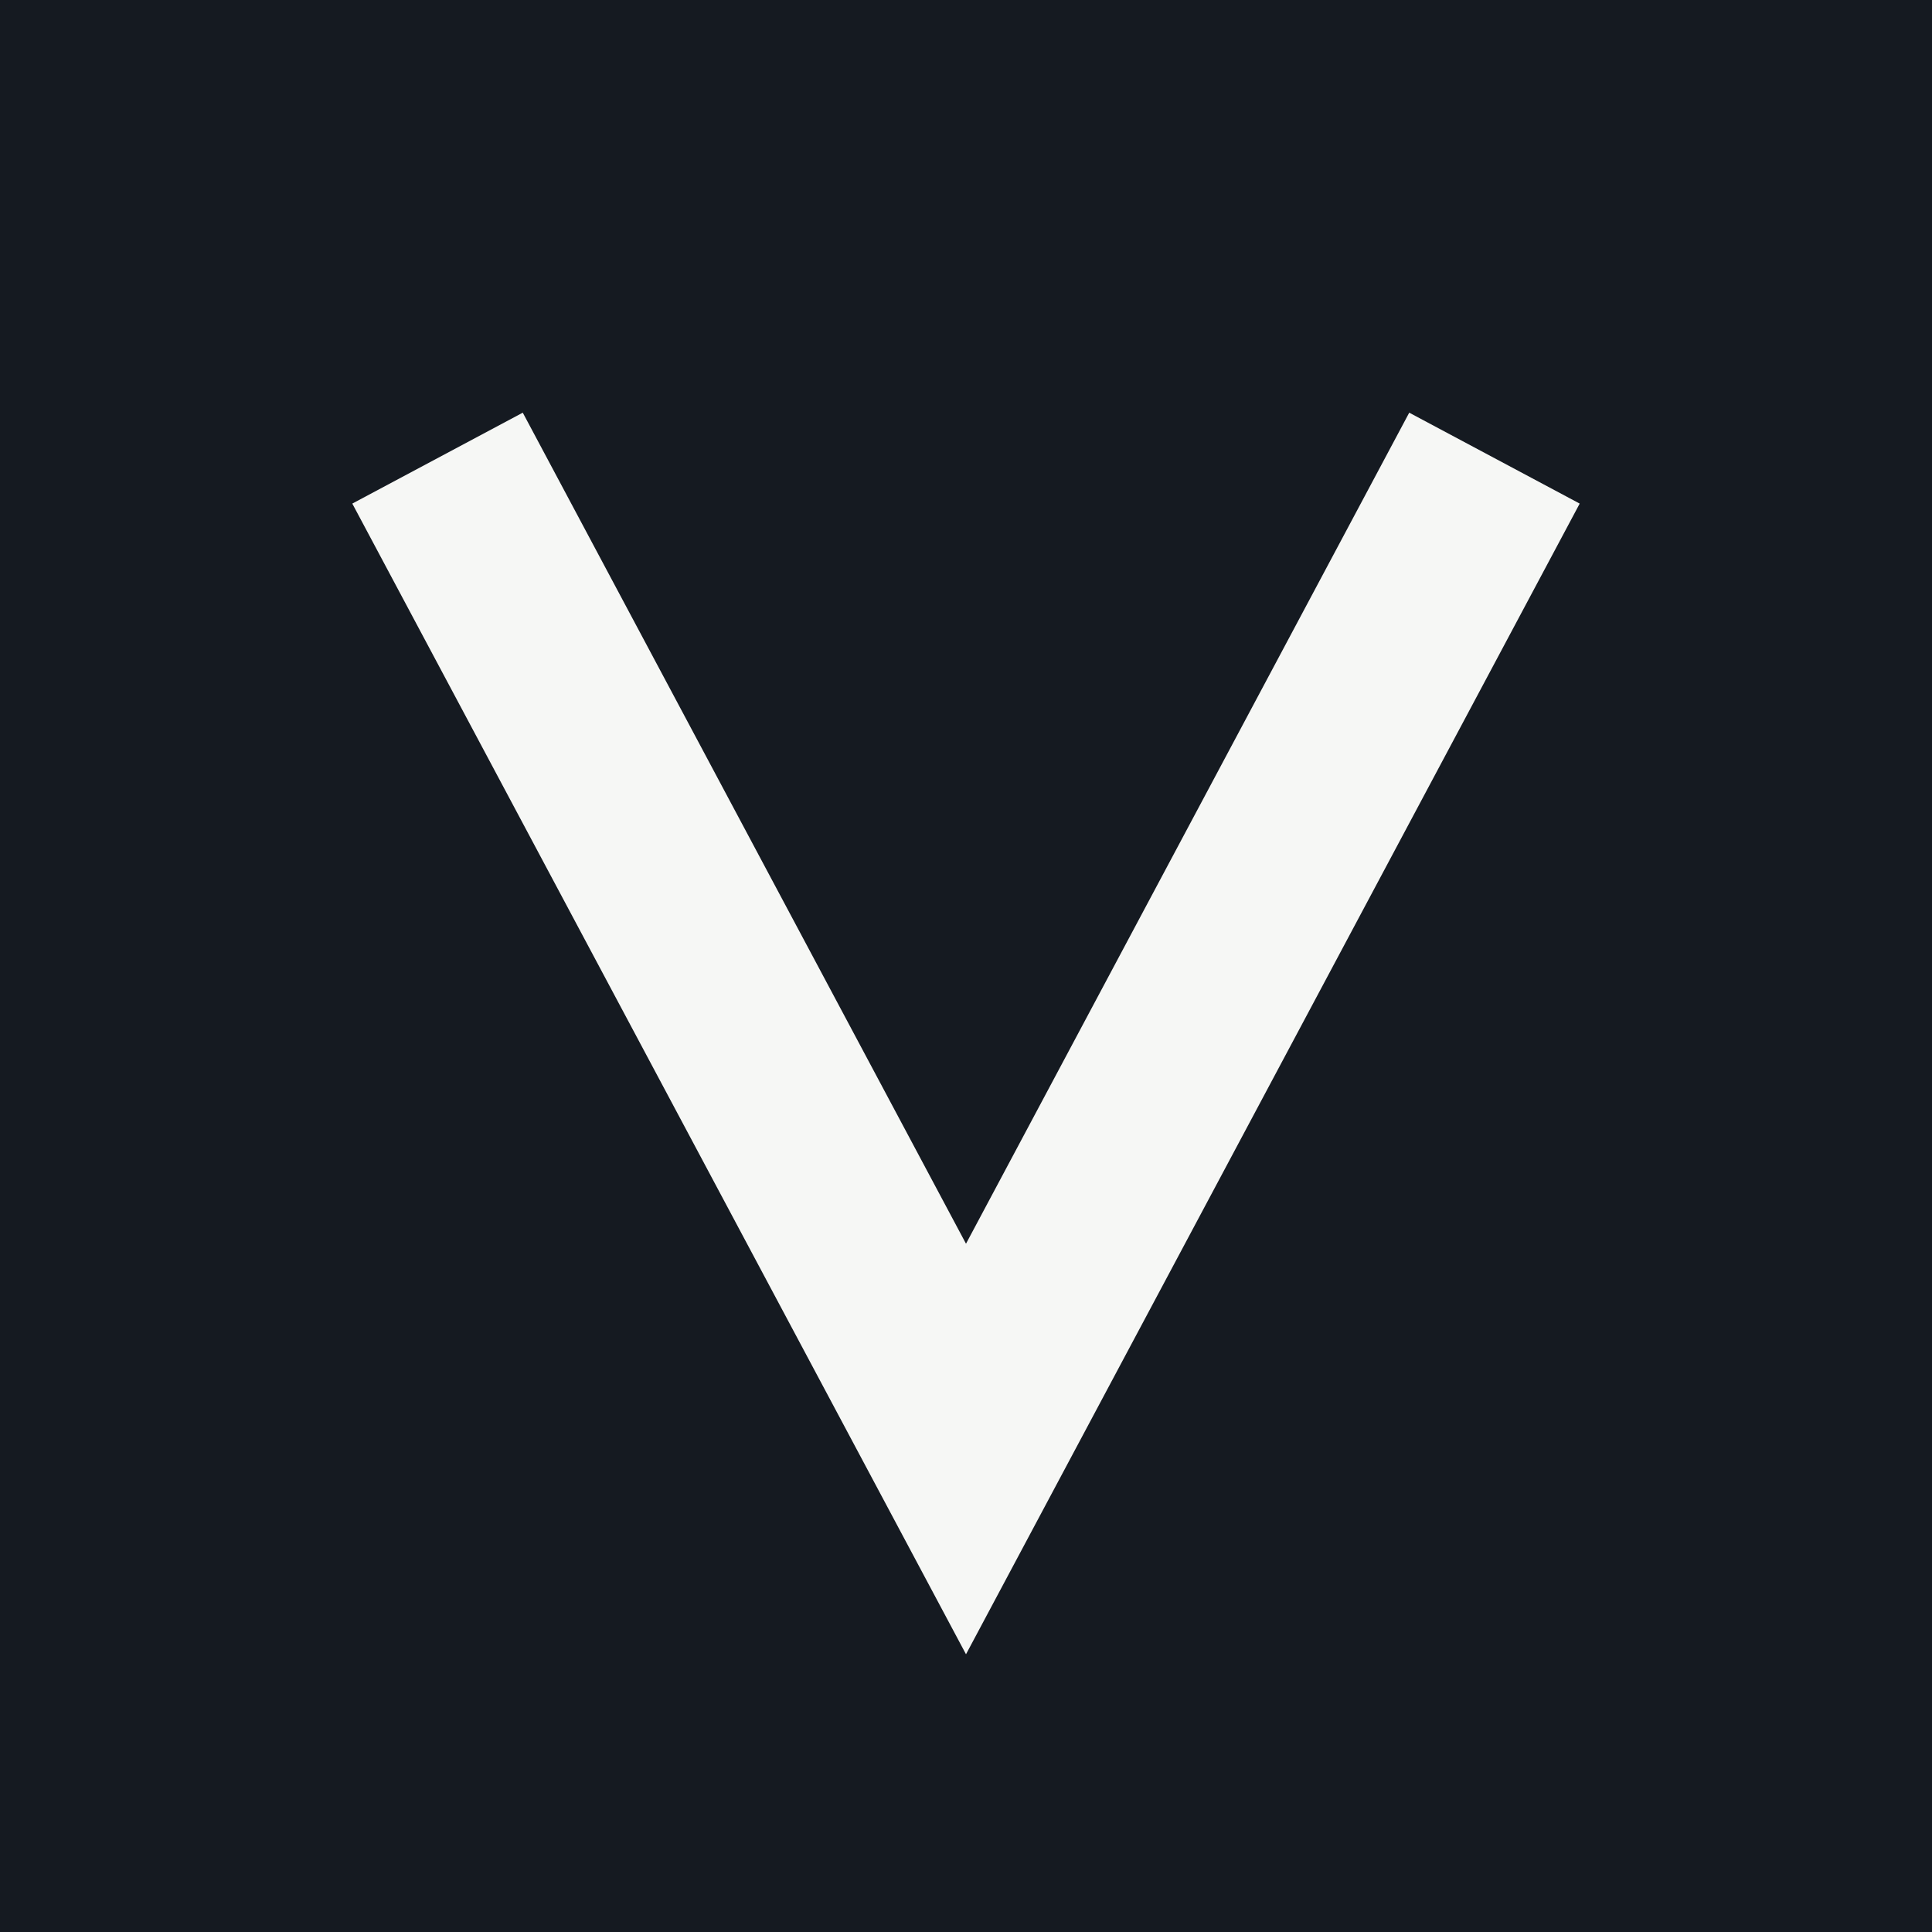
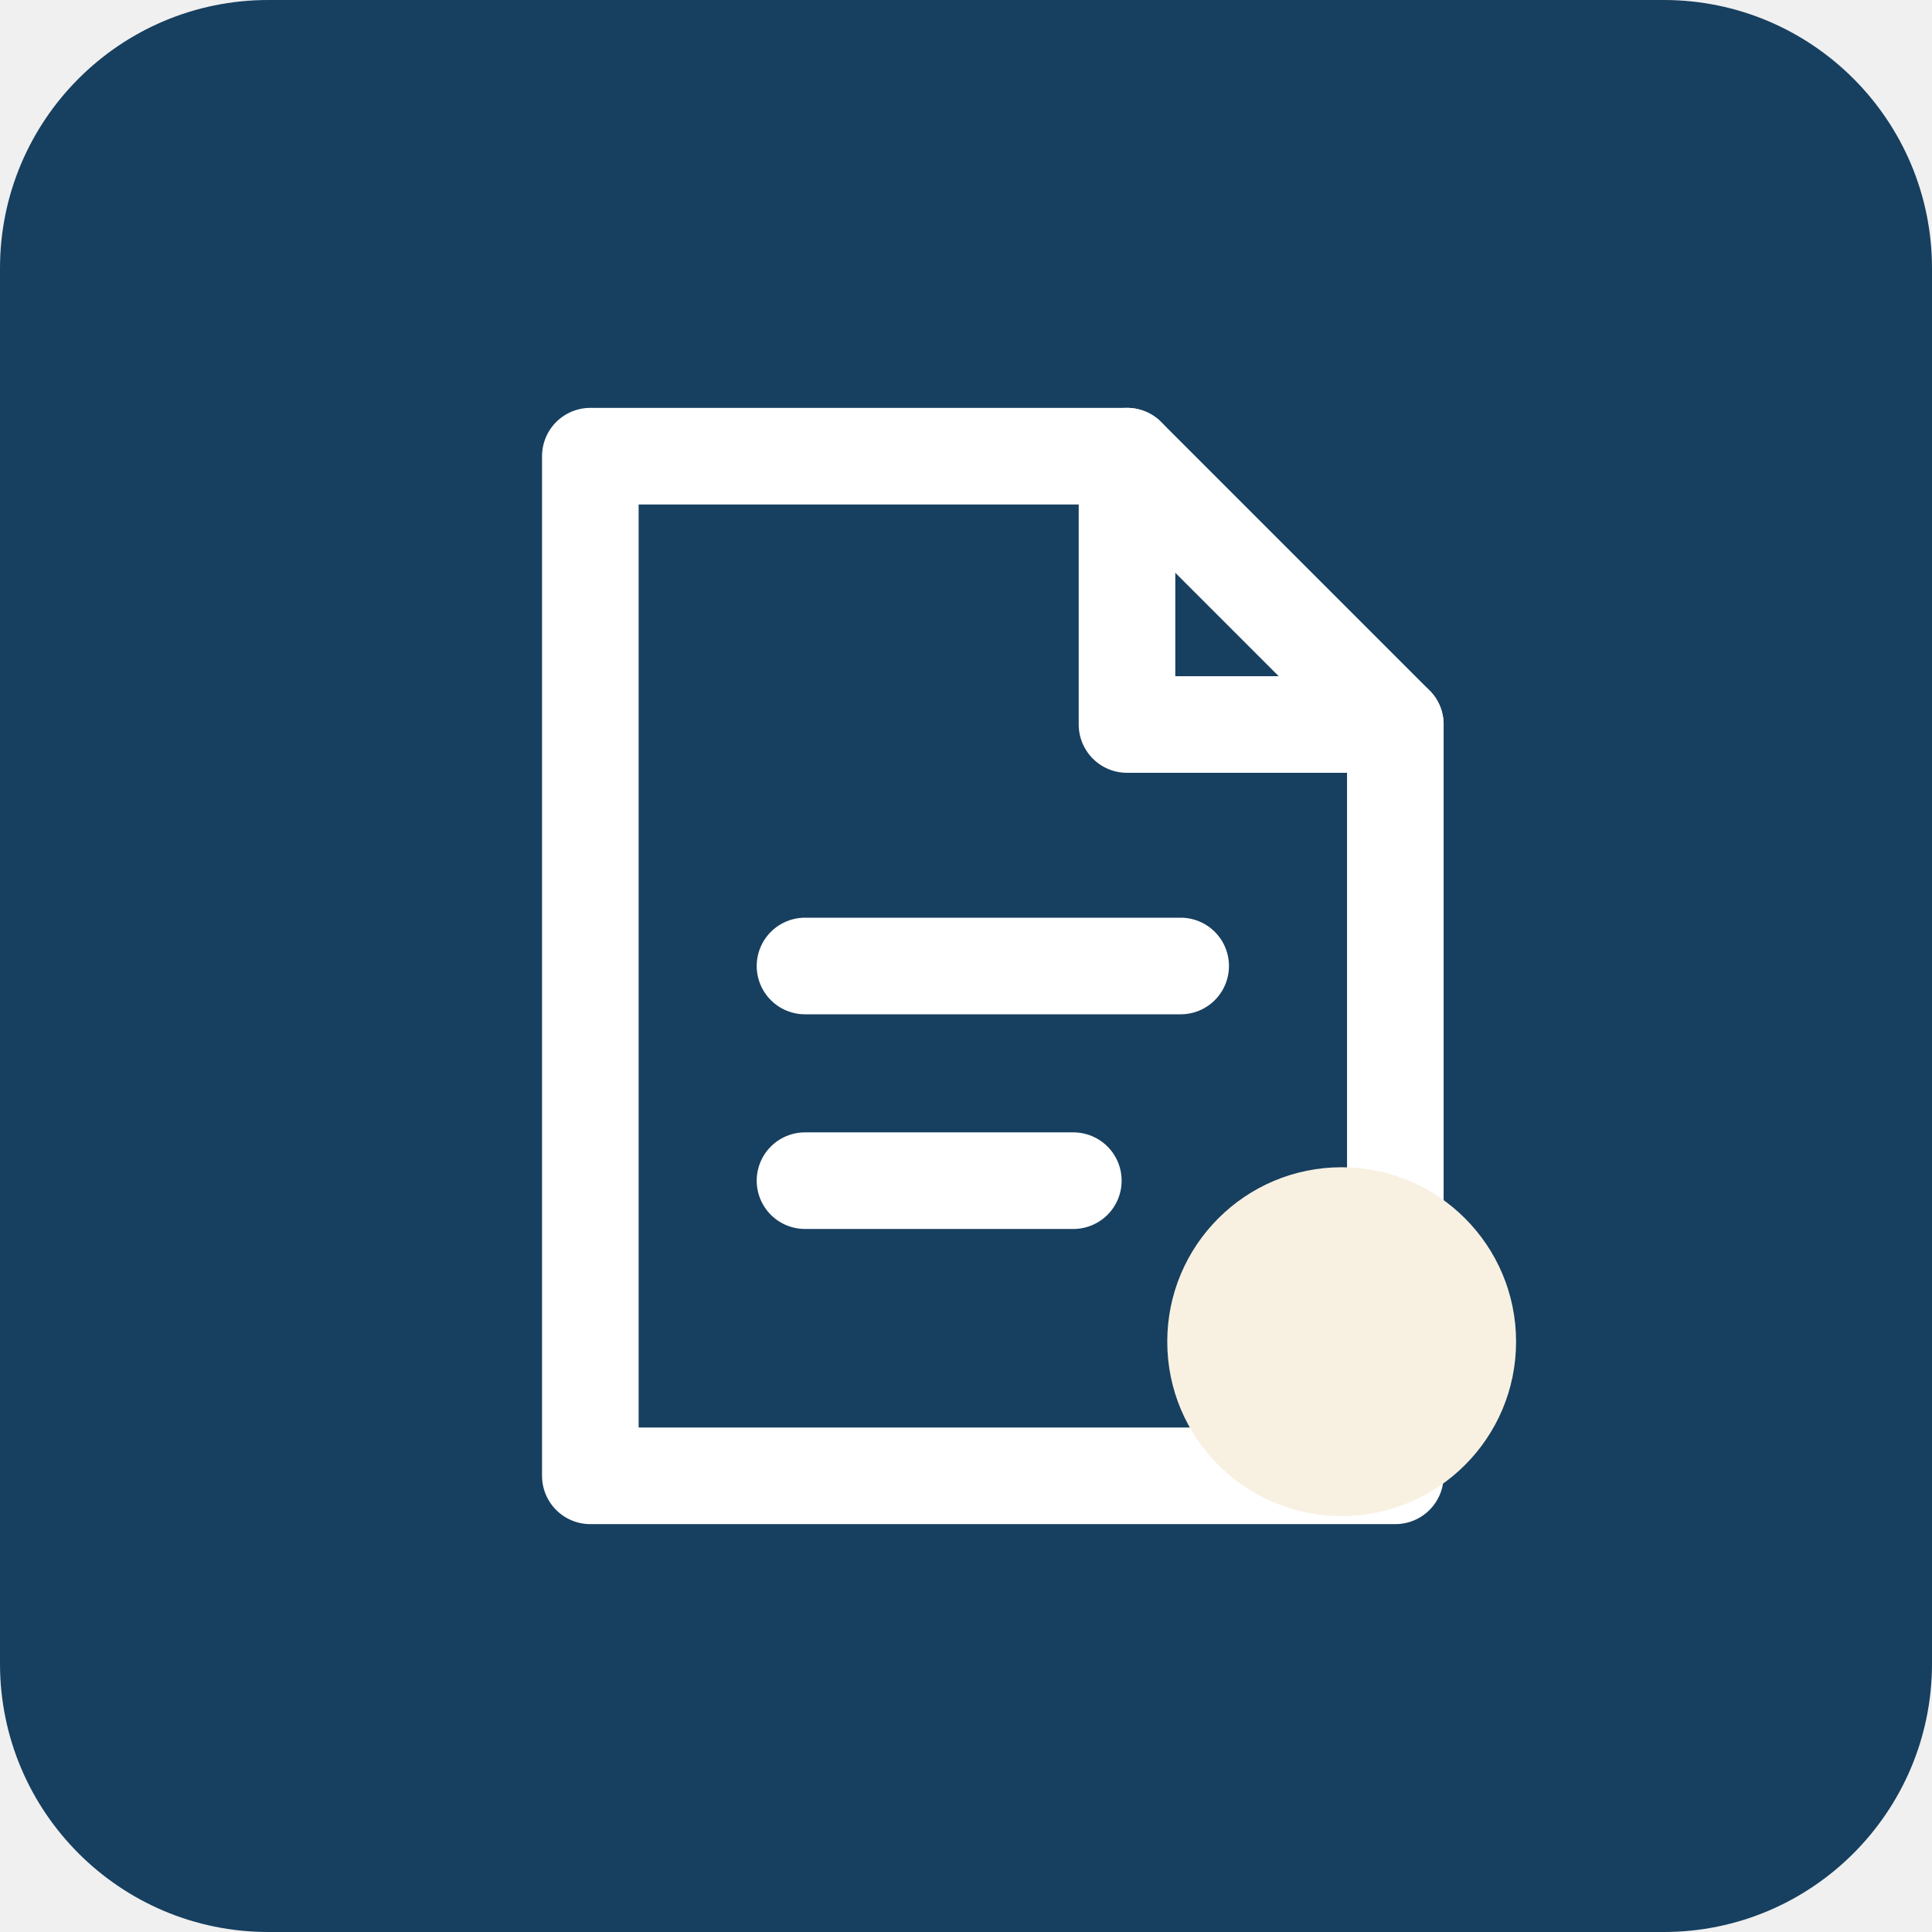
- <svg xmlns="http://www.w3.org/2000/svg" viewBox="0 0 32 32">
-   <rect width="32" height="32" fill="#151a21" />
-   <path d="M8 9l8 15 8-15" fill="none" stroke="#f6f7f5" stroke-width="3.2" stroke-linecap="square" />
+ <svg xmlns="http://www.w3.org/2000/svg" viewBox="0 0 36 36">
+   <rect width="36" height="36" rx="5" fill="#173f5f" />
+   <path d="M11 8.5h10l5 5v14H11z" fill="none" stroke="#fff" stroke-width="1.8" stroke-linecap="round" stroke-linejoin="round" />
+   <path d="M21 8.5v5h5M15 18h7M15 22h5" fill="none" stroke="#fff" stroke-width="1.8" stroke-linecap="round" stroke-linejoin="round" />
+   <circle cx="25" cy="25" r="3.25" fill="#f8f1e1" />
</svg>
